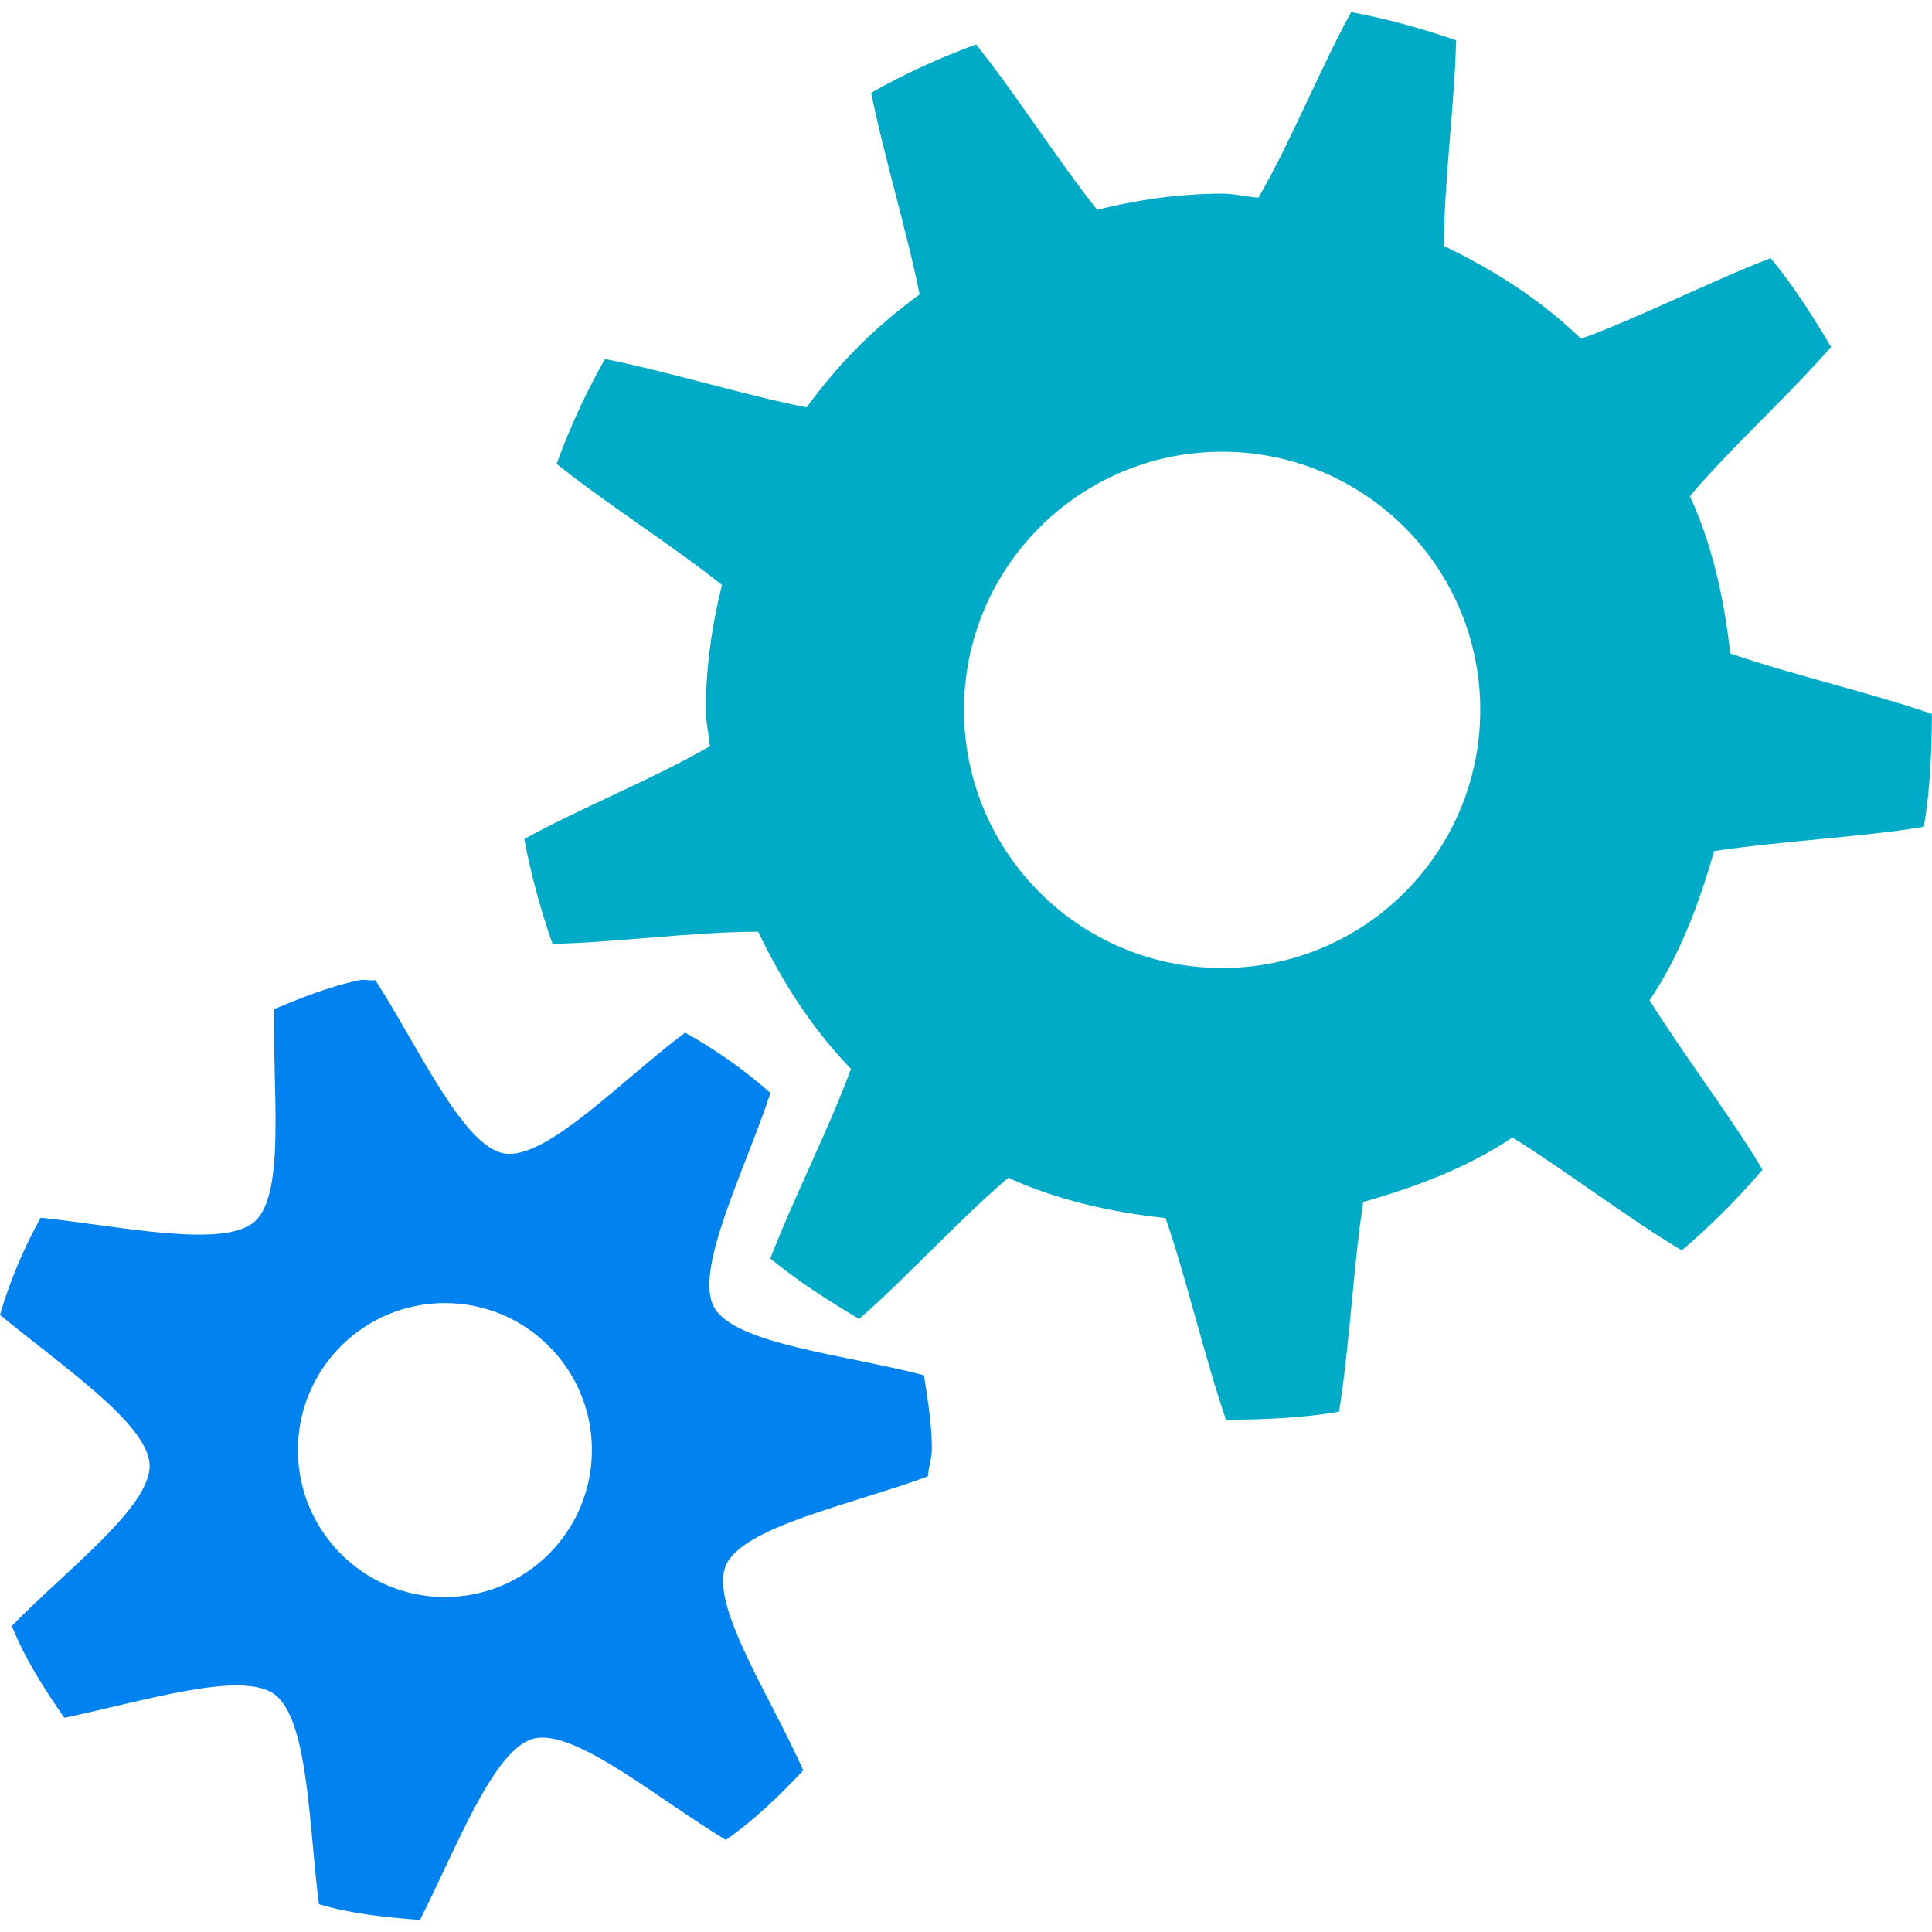
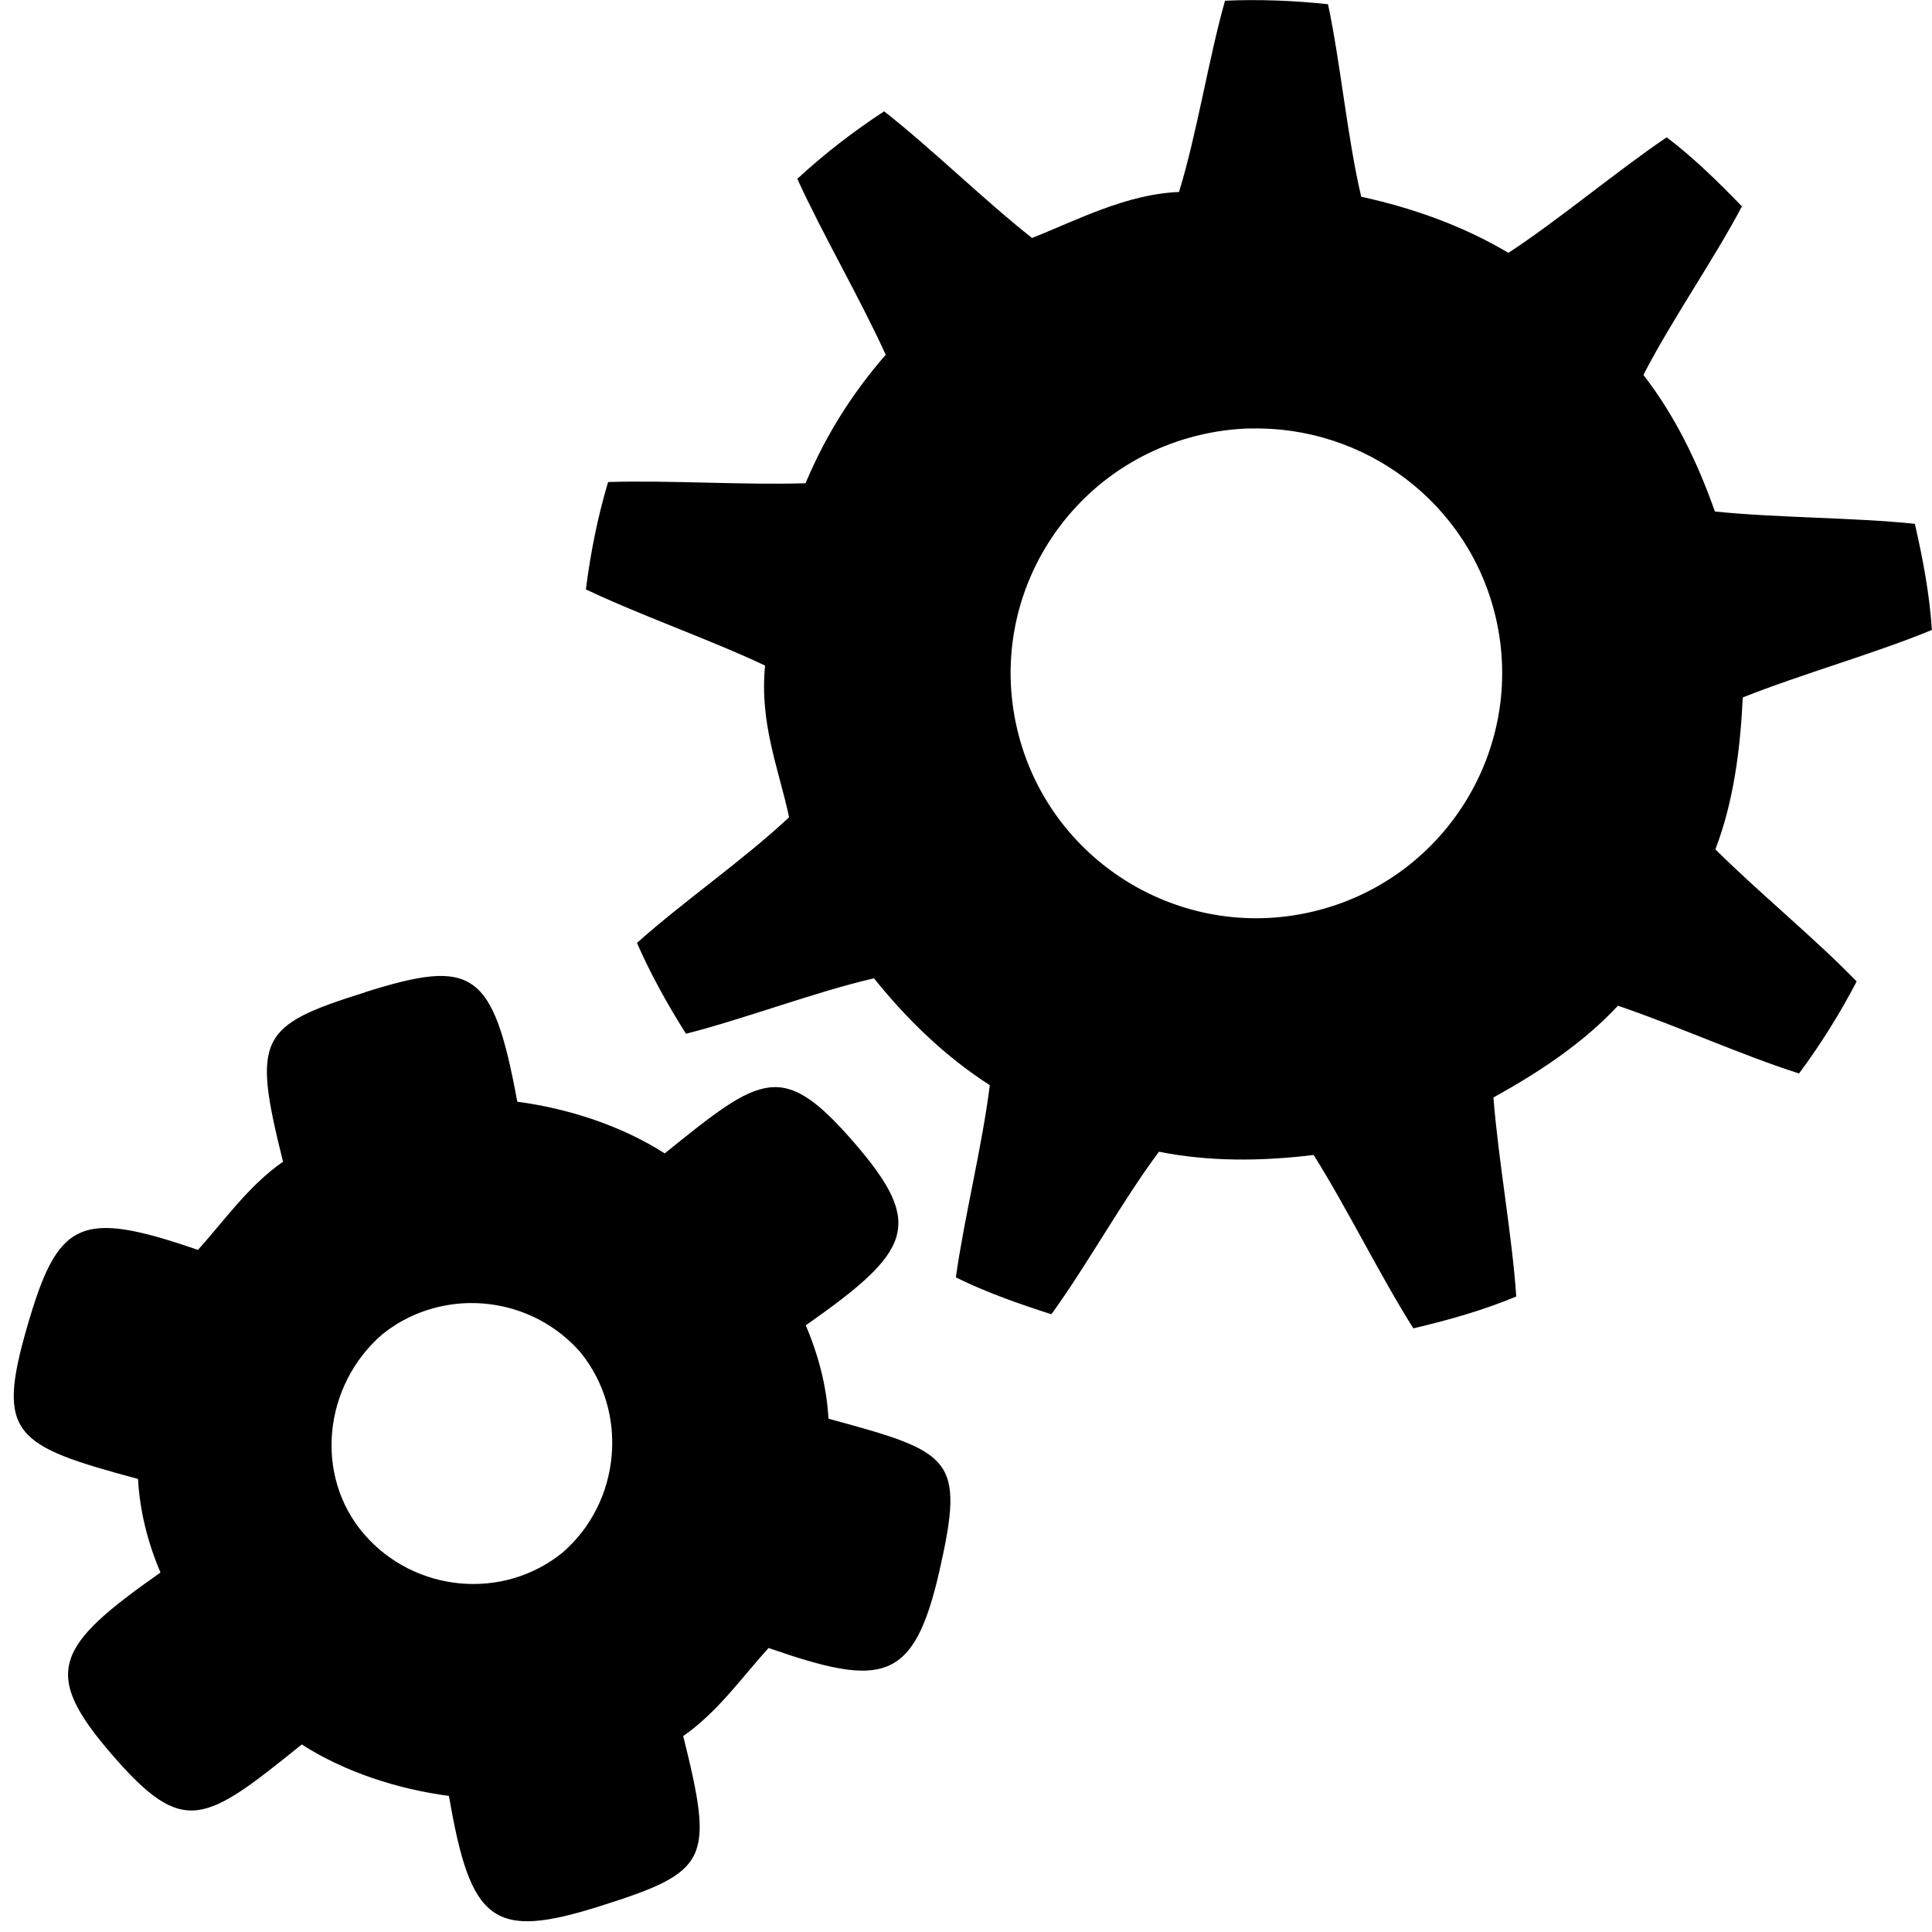
- <svg xmlns="http://www.w3.org/2000/svg" width="48" version="1.1" height="48">
-   <g style="stroke:none;color:#000" id="g4" transform="matrix(1.043478,0,0,1.043478,-1.043477,-1.043566)">
-     <path style="fill:#00abc8" id="path42961" d="m 33.171,1.288 c -0.737,1.338 -1.437,3.091 -2.209,4.418 -0.288,-0.021 -0.571,-0.096 -0.864,-0.096 -1.021,0 -2.029,0.15 -2.977,0.384 -0.937,-1.176 -1.937,-2.76 -2.881,-3.937 -0.875,0.323 -1.697,0.696 -2.497,1.152 0.295,1.483 0.851,3.291 1.152,4.802 -1.054,0.765 -1.924,1.635 -2.689,2.689 -1.51,-0.301 -3.319,-0.858 -4.802,-1.152 -0.456,0.8 -0.83,1.622 -1.152,2.497 1.177,0.944 2.761,1.944 3.937,2.881 -0.235,0.949 -0.384,1.956 -0.384,2.977 0,0.293 0.076,0.576 0.096,0.864 -1.327,0.772 -3.08,1.471 -4.418,2.209 0.157,0.844 0.394,1.702 0.672,2.497 1.51,-0.031 3.379,-0.291 4.898,-0.288 0.575,1.204 1.292,2.317 2.209,3.265 -0.529,1.438 -1.377,3.099 -1.921,4.514 0.654,0.54 1.381,1.003 2.113,1.44 1.135,-0.984 2.383,-2.371 3.553,-3.361 1.162,0.53 2.423,0.815 3.745,0.96 0.506,1.465 0.935,3.344 1.44,4.802 0.927,-0.006 1.803,-0.043 2.689,-0.192 0.248,-1.515 0.339,-3.437 0.576,-4.994 1.26,-0.359 2.493,-0.82 3.553,-1.537 1.304,0.813 2.762,1.933 4.033,2.689 0.688,-0.586 1.335,-1.233 1.921,-1.921 -0.756,-1.271 -1.876,-2.729 -2.689,-4.033 0.716,-1.06 1.177,-2.293 1.537,-3.553 1.556,-0.237 3.479,-0.329 4.994,-0.576 0.149,-0.886 0.187,-1.762 0.192,-2.689 -1.458,-0.505 -3.337,-0.935 -4.802,-1.441 -0.145,-1.322 -0.43,-2.584 -0.96,-3.745 0.99,-1.17 2.377,-2.419 3.361,-3.553 C 44.161,8.528 43.699,7.8 43.159,7.146 41.745,7.69 40.083,8.538 38.645,9.067 37.696,8.15 36.584,7.433 35.38,6.858 35.377,5.339 35.638,3.471 35.668,1.96 34.873,1.683 34.016,1.446 33.171,1.288 Z m -3.073,10.468 c 3.394,0 6.146,2.752 6.146,6.146 0,3.394 -2.752,6.146 -6.146,6.146 -3.394,0 -6.146,-2.752 -6.146,-6.146 0,-3.394 2.752,-6.146 6.146,-6.146 z" />
-     <path style="fill:#0082f0" id="path3757" d="M 9.562,24.337 C 8.855,24.482 8.184,24.755 7.531,25.024 7.48,26.943 7.81,29.428 7.062,30.087 6.328,30.735 3.868,30.195 1.969,29.993 1.565,30.72 1.237,31.492 1,32.306 c 1.469,1.216 3.514,2.588 3.562,3.562 0.049,0.987 -1.941,2.476 -3.281,3.844 0.318,0.792 0.77,1.495 1.25,2.188 1.869,-0.388 4.205,-1.134 5,-0.562 0.809,0.582 0.821,3.096 1.062,5 0.767,0.23 1.58,0.312 2.406,0.375 0.865,-1.704 1.742,-4.047 2.688,-4.312 0.97,-0.273 2.945,1.413 4.594,2.406 0.672,-0.466 1.288,-1.059 1.844,-1.656 -0.78,-1.759 -2.235,-3.947 -1.844,-4.875 0.392,-0.928 3.008,-1.455 4.812,-2.125 0.014,-0.226 0.094,-0.427 0.094,-0.656 0,-0.588 -0.101,-1.186 -0.188,-1.75 -1.863,-0.494 -4.515,-0.734 -5,-1.625 C 17.518,31.233 18.742,28.852 19.344,27.024 18.726,26.476 18.04,25.991 17.312,25.587 15.773,26.74 13.989,28.637 13,28.462 12.026,28.29 10.973,25.948 9.938,24.337 c -0.124,0.021 -0.253,-0.025 -0.375,0 z m 2.031,7.688 c 1.933,0 3.5,1.567 3.5,3.5 0,1.933 -1.567,3.5 -3.5,3.5 -1.933,0 -3.5,-1.567 -3.5,-3.5 0,-1.933 1.567,-3.5 3.5,-3.5 z" />
-   </g>
+ <svg xmlns="http://www.w3.org/2000/svg" width="16" version="1.1" height="16">
+   <defs id="defs1">
+     <style type="text/css" id="current-color-scheme">
+ .ColorScheme-Text {
+ color:#000;
+ }
+ </style>
+   </defs>
+   <path style="fill:currentColor;fill-opacity:1;stroke:none" id="path2" d="m 10.145,.006 c -0.137,0.485 -0.232,1.1 -0.381,1.584 -0.435,0.016 -0.858,0.239 -1.217,0.381 -0.391,-0.308 -0.832,-0.741 -1.225,-1.049 -0.258,0.169 -0.495,0.352 -0.719,0.559 0.207,0.455 0.522,0.994 0.732,1.457 -0.282,0.325 -0.497,0.668 -0.664,1.064 -0.51,0.016 -1.134,-0.026 -1.635,-0.01 -0.087,0.291 -0.145,0.583 -0.184,0.889 0.451,0.215 1.035,0.418 1.484,0.631 -0.047,0.478 0.112,0.851 0.199,1.256 -0.37,0.348 -0.884,0.704 -1.26,1.041 0.114,0.26 0.257,0.517 0.406,0.752 0.485,-0.123 1.067,-0.346 1.557,-0.459 0.276,0.344 0.592,0.649 0.959,0.885 -0.062,0.502 -0.212,1.097 -0.281,1.592 0.252,0.124 0.522,0.219 0.791,0.305 0.292,-0.401 0.588,-0.94 0.891,-1.346 0.414,0.083 0.844,0.08 1.281,0.027 0.273,0.433 0.553,1.005 0.826,1.436 0.298,-0.071 0.577,-0.149 0.852,-0.264 -0.034,-0.505 -0.149,-1.131 -0.189,-1.648 0.379,-0.21 0.743,-0.45 1.031,-0.76 0.482,0.163 1.033,0.413 1.5,0.561 0.178,-0.24 0.339,-0.497 0.477,-0.762 -0.34,-0.352 -0.81,-0.736 -1.17,-1.094 0.151,-0.394 0.206,-0.826 0.227,-1.258 0.484,-0.193 1.097,-0.365 1.566,-0.559 -0.019,-0.296 -0.073,-0.581 -0.141,-0.879 -0.508,-0.053 -1.146,-0.049 -1.656,-0.102 -0.146,-0.414 -0.333,-0.797 -0.592,-1.131 0.231,-0.45 0.585,-0.958 0.816,-1.396 -0.196,-0.202 -0.4,-0.403 -0.623,-0.572 -0.415,0.281 -0.887,0.679 -1.311,0.957 -0.375,-0.223 -0.787,-0.37 -1.219,-0.465 -0.115,-0.488 -0.171,-1.106 -0.275,-1.594 -0.277,-0.03 -0.571,-0.042 -0.855,-0.029 Z  m .205,3.543 c 0.946,-0.026 1.814,0.61 2.037,1.564 0.255,1.091 -0.427,2.183 -1.521,2.438 -1.094,0.255 -2.188,-0.425 -2.443,-1.516 -0.255,-1.091 0.425,-2.179 1.52,-2.434 0.137,-0.032 0.273,-0.049 0.408,-0.053 Z  m -7.324,4.668 c -0.883,0.277 -0.939,0.374 -0.682,1.404 -0.286,0.197 -0.499,0.504 -0.705,0.73 -0.982,-0.338 -1.16,-0.246 -1.416,0.643 -0.256,0.888 -0.105,0.978 0.92,1.254 0.014,0.255 0.075,0.514 0.186,0.775 -0.87,0.611 -0.992,0.828 -0.398,1.512 0.593,0.684 0.764,0.56 1.568,-0.088 0.356,0.228 0.794,0.37 1.219,0.426 0.18,1.051 0.364,1.195 1.26,0.91 0.896,-0.284 0.936,-0.376 0.68,-1.406 0.286,-0.197 0.5,-0.503 0.707,-0.729 0.941,0.327 1.204,0.293 1.416,-0.643 0.212,-0.936 0.103,-0.978 -0.92,-1.256 -0.014,-0.255 -0.077,-0.512 -0.188,-0.773 0.871,-0.612 0.994,-0.829 0.4,-1.514 -0.594,-0.685 -0.765,-0.56 -1.568,0.09 -0.356,-0.228 -0.796,-0.372 -1.221,-0.428 -0.201,-1.098 -0.375,-1.185 -1.258,-0.908 Z  m .764,2.58 c 0.372,-0.036 0.758,0.103 1.02,0.406 0.398,0.494 0.333,1.234 -0.15,1.654 -0.492,0.4 -1.226,0.333 -1.645,-0.152 -0.418,-0.486 -0.335,-1.232 0.148,-1.652 0.184,-0.15 0.404,-0.234 0.627,-0.256 Z " class="ColorScheme-Text" />
</svg>
